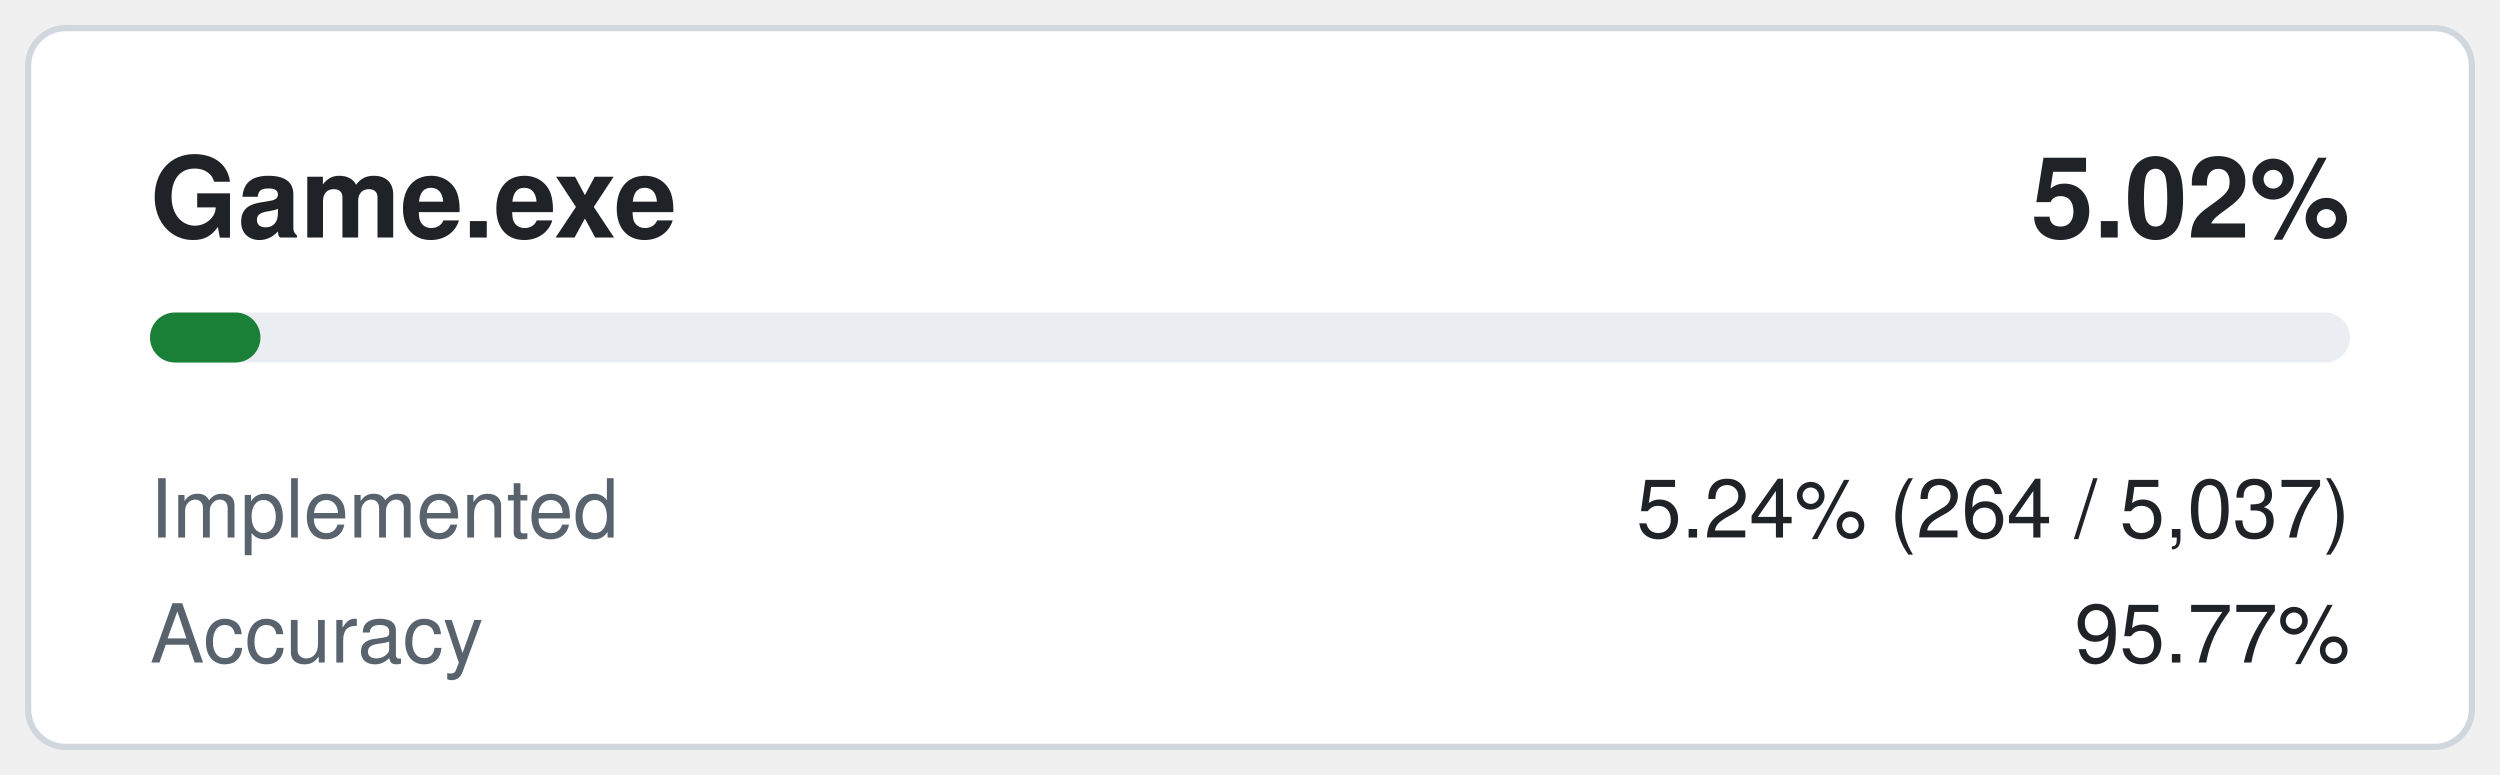
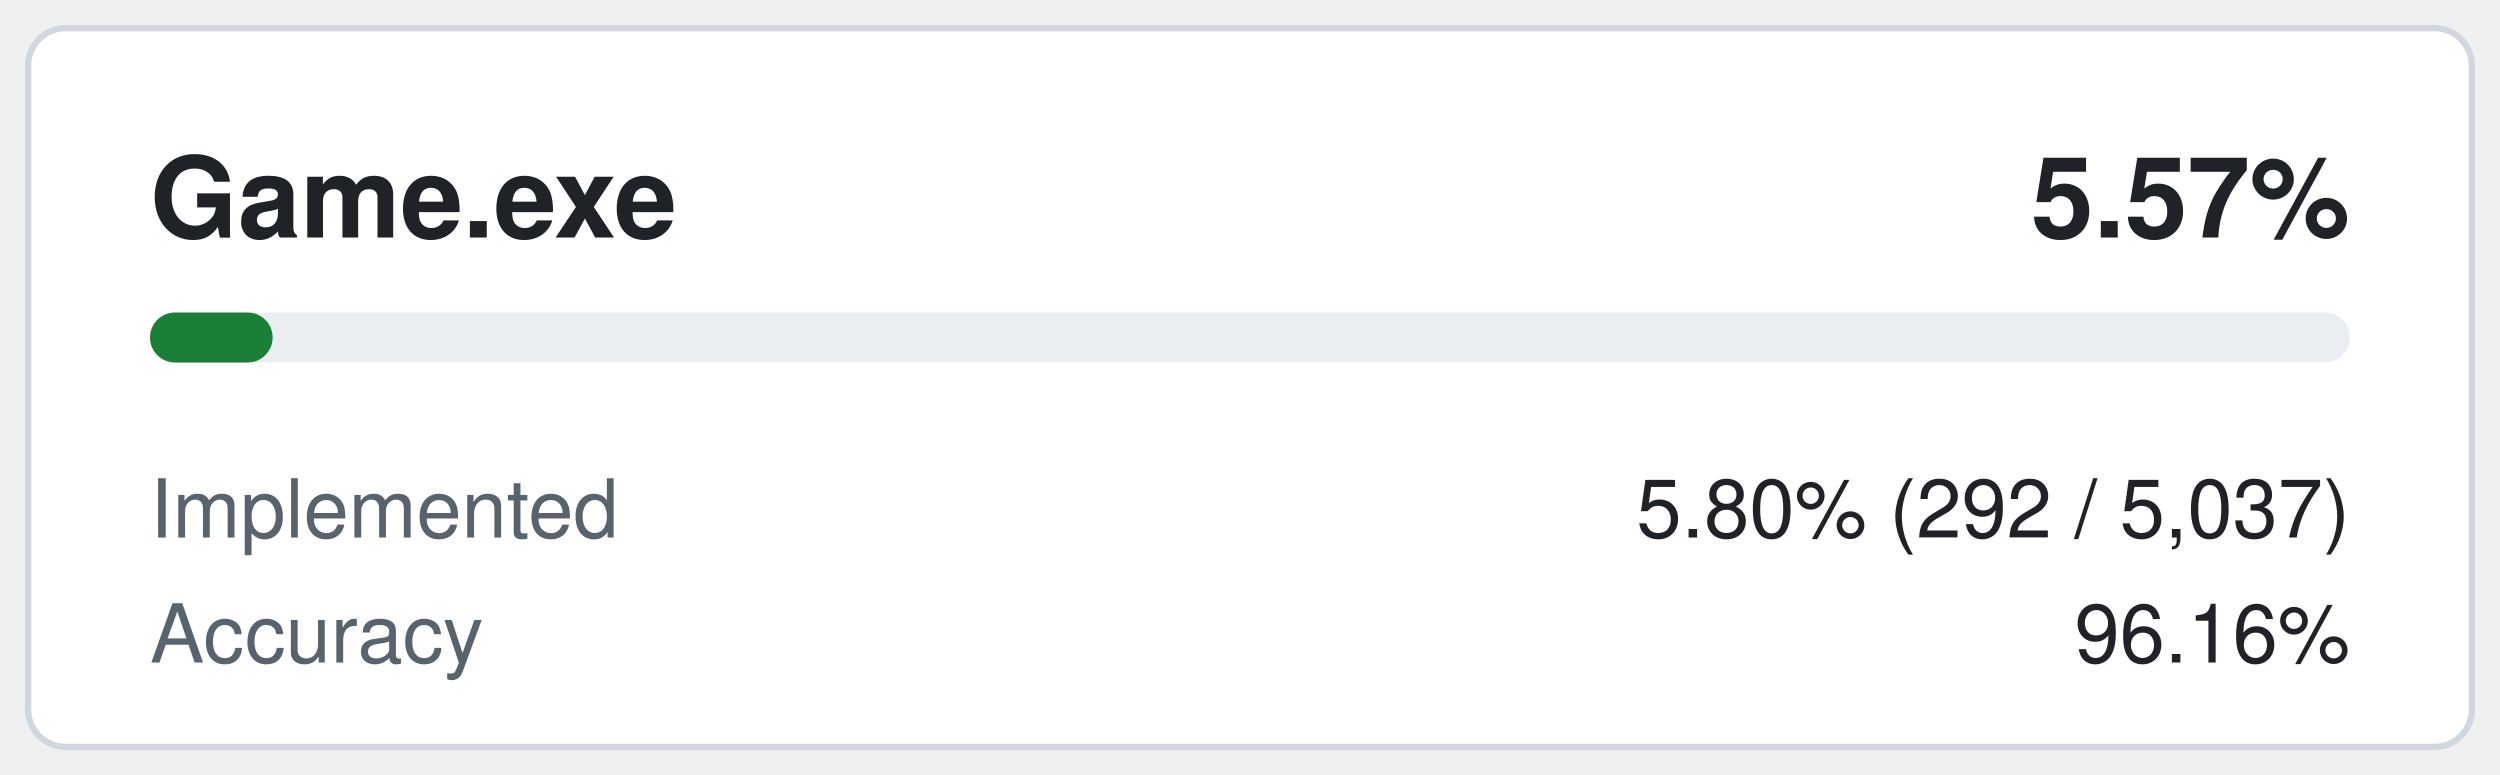
- <svg xmlns="http://www.w3.org/2000/svg" width="400" height="124" viewBox="0 0 400 124" role="img" aria-label="Game.exe: 5.02% decompiled">
+ <svg xmlns="http://www.w3.org/2000/svg" width="400" height="124" viewBox="0 0 400 124" role="img" aria-label="Game.exe: 5.57% decompiled">
  <style>
  .card { fill: #ffffff; stroke: #d0d7de; }
  .track { fill: #eaeef2; }
  .bar { fill: #1a7f37; }
  text { font-family: -apple-system, BlinkMacSystemFont, "Segoe UI", Helvetica, Arial, sans-serif; fill: #1f2328; font-variant-numeric: tabular-nums; }
  .muted { fill: #59636e; }
  @media (prefers-color-scheme: dark) {
    .card { fill: #0d1117; stroke: #3d444d; }
    .track { fill: #262c36; }
    .bar { fill: #3fb950; }
    text { fill: #f0f6fc; }
    .muted { fill: #9198a1; }
  }
</style>
  <rect class="card" x="4.5" y="4.5" width="391" height="115" rx="6" />
  <text x="24" y="38" font-size="18" font-weight="600">Game.exe</text>
-   <text x="376" y="38" font-size="18" font-weight="600" text-anchor="end">5.02%</text>
+   <text x="376" y="38" font-size="18" font-weight="600" text-anchor="end">5.57%</text>
  <rect class="track" x="24" y="50" width="352" height="8" rx="4" />
-   <rect class="bar" x="24" y="50" width="17.67" height="8" rx="4" />
+   <rect class="bar" x="24" y="50" width="19.62" height="8" rx="4" />
  <text class="muted" x="24" y="86" font-size="13">Implemented</text>
-   <text x="376" y="86" font-size="13" text-anchor="end">5.24% (264 / 5,037)</text>
+   <text x="376" y="86" font-size="13" text-anchor="end">5.80% (292 / 5,037)</text>
  <text class="muted" x="24" y="106" font-size="13">Accuracy</text>
-   <text x="376" y="106" font-size="13" text-anchor="end">95.77%</text>
+   <text x="376" y="106" font-size="13" text-anchor="end">96.16%</text>
</svg>
